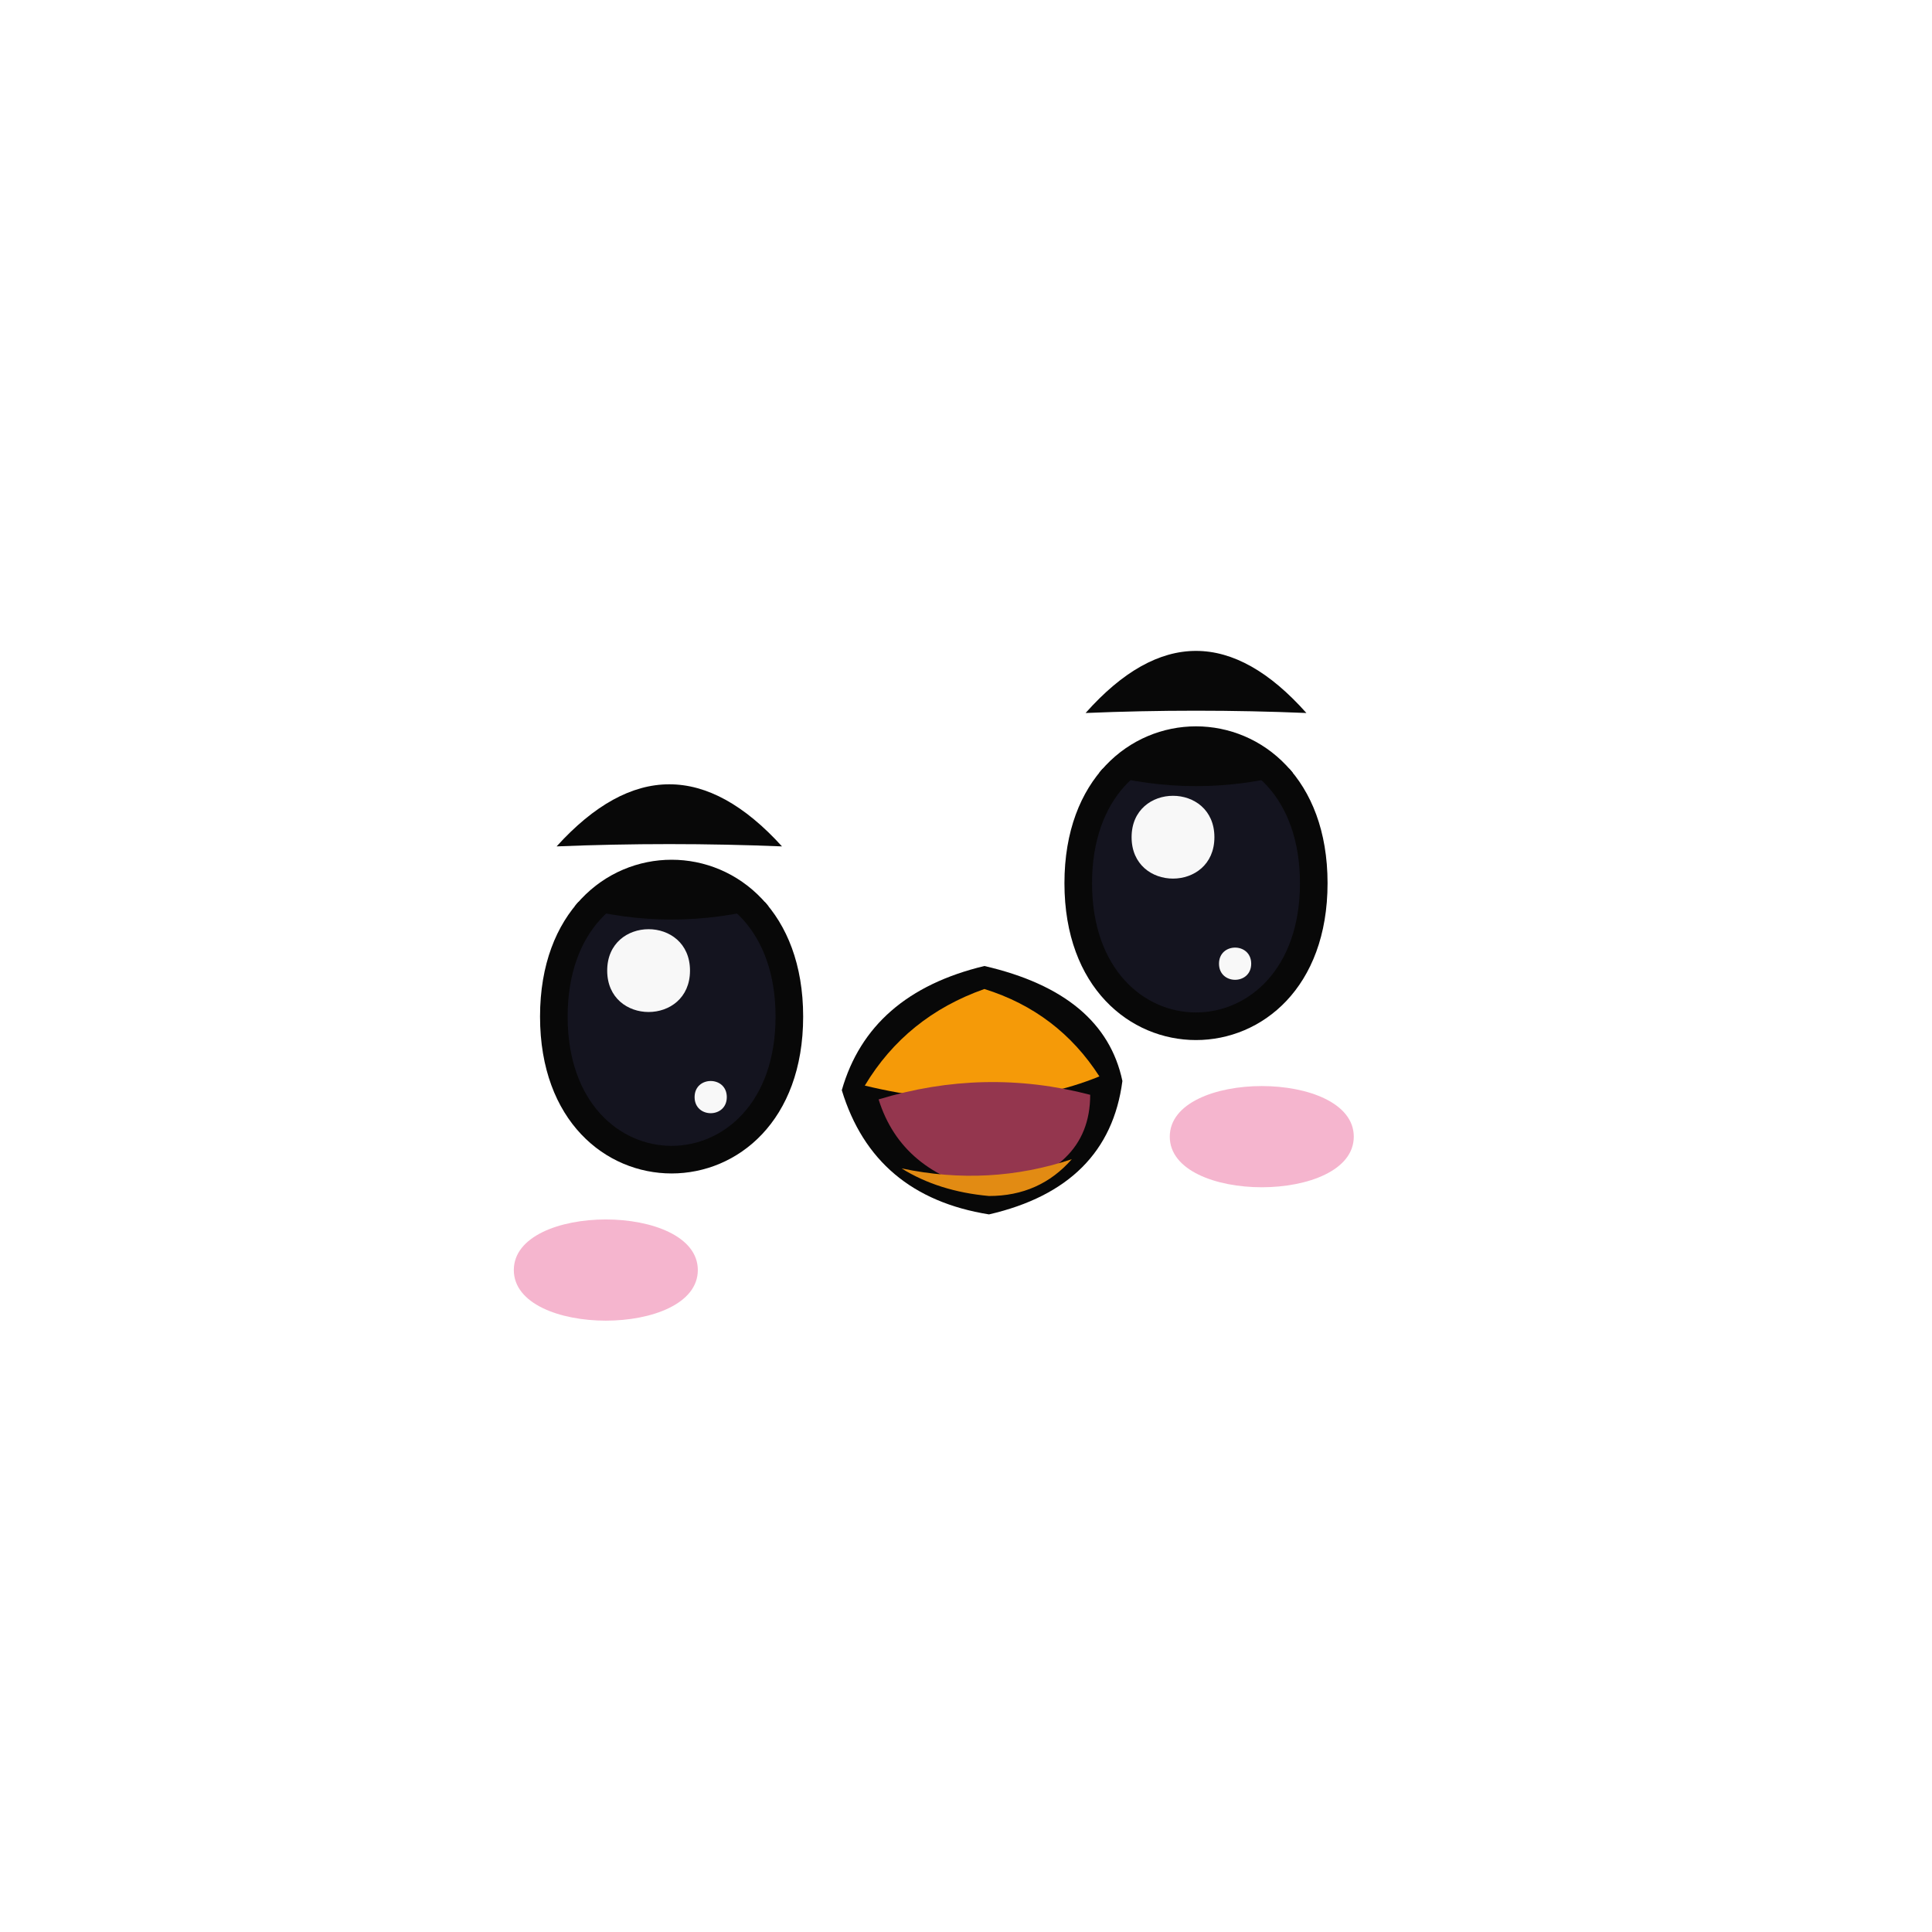
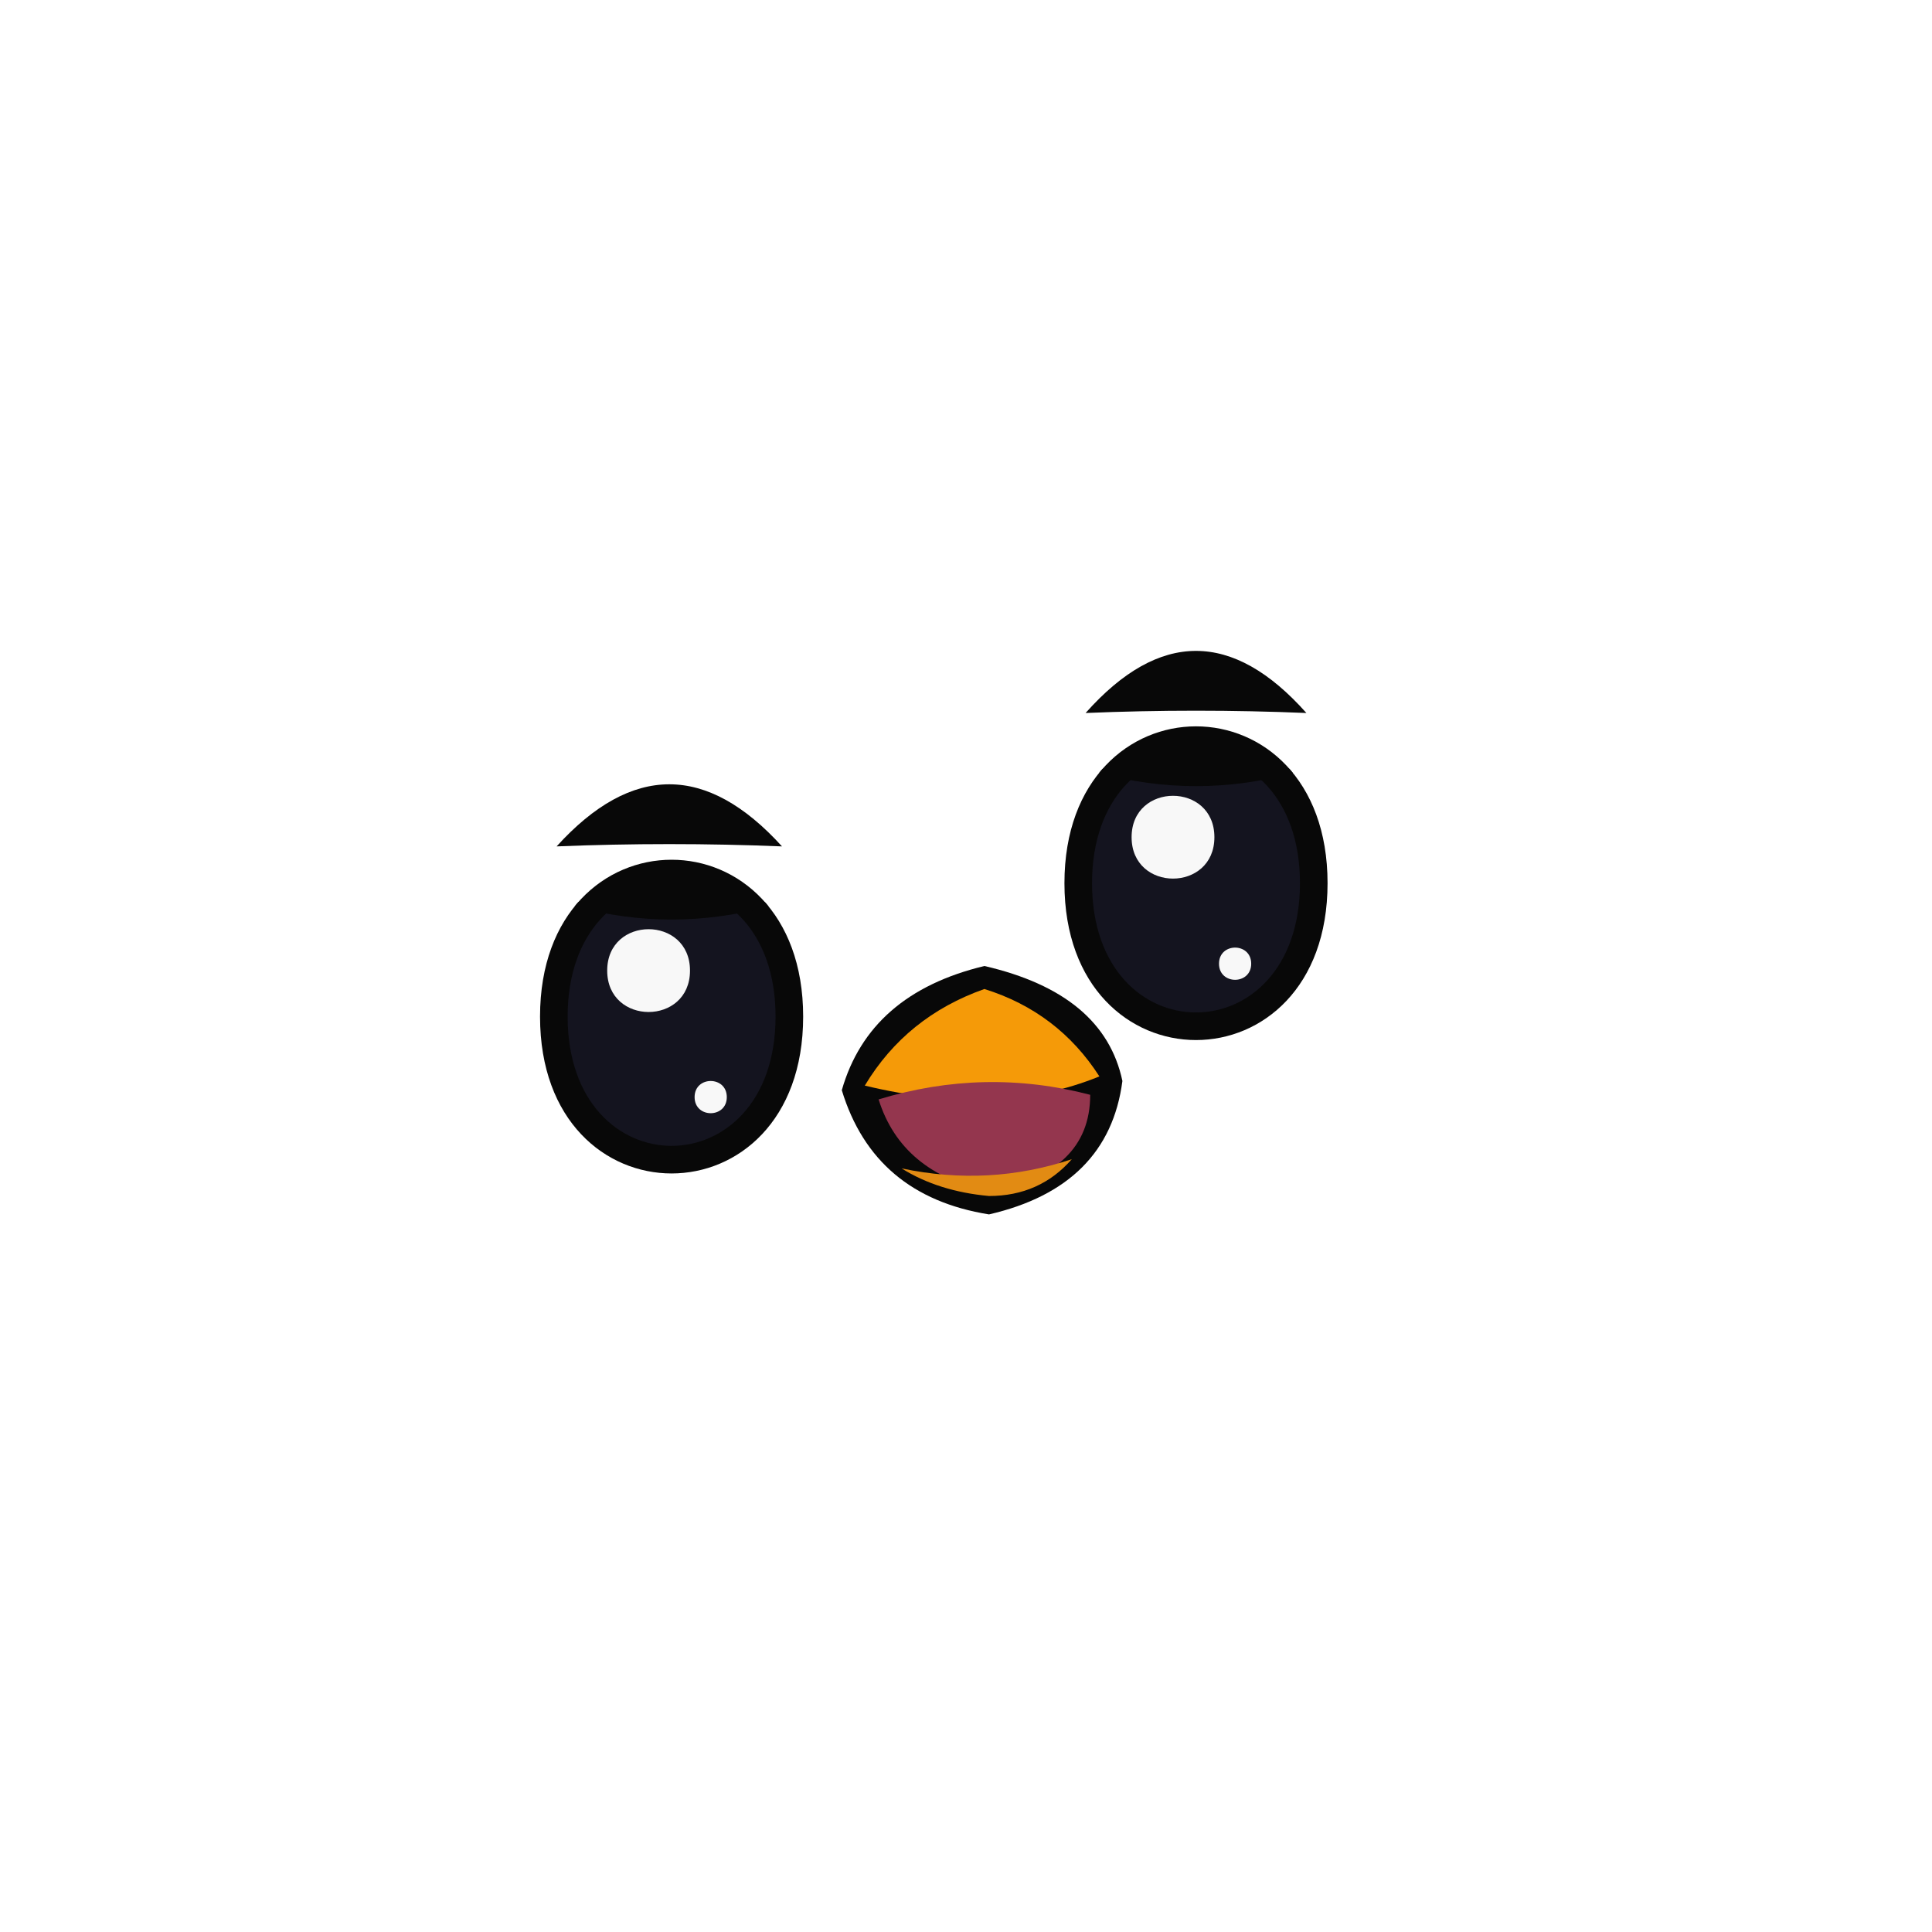
<svg xmlns="http://www.w3.org/2000/svg" viewBox="0 0 420 420">
  <g class="sthings-face" data-face="surprised">
-     <g data-pip-part="cheeks">
-       <path fill="#f5b5ce" fill-rule="evenodd" d="M111.7 276.099C111.7 261.433 151.7 261.433 151.7 276.099C151.7 290.766 111.7 290.766 111.7 276.099Z" />
-       <path fill="#f5b5ce" fill-rule="evenodd" d="M254.3 247.1C254.3 232.433 294.3 232.433 294.3 247.1C294.3 261.766 254.3 261.766 254.3 247.1Z" />
-     </g>
    <path fill="#080808" fill-rule="evenodd" d="M117.4 221C117.4 175.534 174.6 175.534 174.6 221C174.6 266.466 117.4 266.466 117.4 221Z" />
    <path fill="#14141f" fill-rule="evenodd" d="M123.4 221C123.4 183.534 168.6 183.534 168.6 221C168.6 258.466 123.4 258.466 123.4 221Z" />
    <path fill="#f8f8f8" fill-rule="evenodd" d="M132 211C132 199 150 199 150 211C150 223 132 223 132 211Z" />
    <path fill="#f8f8f8" fill-rule="evenodd" d="M151 238.5C151 233.833 158 233.833 158 238.5C158 243.167 151 243.167 151 238.5Z" />
    <path fill="#080808" fill-rule="evenodd" d="M166.33 196.158C166.583 196.446 166.833 196.742 167.077 197.043Q146 202.757 124.923 197.043C125.167 196.742 125.417 196.446 125.67 196.158Q146 184.642 166.33 196.158Z" />
    <path fill="#080808" fill-rule="evenodd" d="M231.4 192C231.4 146.534 288.6 146.534 288.6 192C288.6 237.466 231.4 237.466 231.4 192Z" />
    <path fill="#14141f" fill-rule="evenodd" d="M237.4 192C237.4 154.534 282.6 154.534 282.6 192C282.6 229.466 237.4 229.466 237.4 192Z" />
    <path fill="#f8f8f8" fill-rule="evenodd" d="M246 182C246 170 264 170 264 182C264 194 246 194 246 182Z" />
    <path fill="#f8f8f8" fill-rule="evenodd" d="M265 209.5C265 204.833 272 204.833 272 209.5C272 214.167 265 214.167 265 209.5Z" />
    <path fill="#080808" fill-rule="evenodd" d="M280.33 167.158C280.583 167.446 280.833 167.742 281.077 168.043Q260 173.757 238.923 168.043C239.167 167.742 239.417 167.446 239.67 167.158Q260 155.642 280.33 167.158Z" />
    <path fill="#080808" fill-rule="evenodd" d="M121 184Q145.5 157 170 184Q145.5 183 121 184Z" />
    <path fill="#080808" fill-rule="evenodd" d="M236 155Q260 128 284 155Q260 154 236 155Z" />
    <g data-pip-part="beak">
      <path fill="#080808" fill-rule="evenodd" d="M183 237Q189 216 214 210Q240 216 244 235Q241 258 215 264Q190 260 183 237Z" />
      <path fill="#f59a08" fill-rule="evenodd" d="M188 236Q197 221 214 215Q230 220 239 234Q217 243 188 236Z" />
      <path fill="#94364e" fill-rule="evenodd" d="M191 239Q214 232 237 238Q237 255 215 259Q196 255 191 239Z" />
      <path fill="#e28b13" fill-rule="evenodd" d="M196 254Q215 258 233 252Q226 260 215 260Q204 259 196 254Z" />
    </g>
  </g>
</svg>
